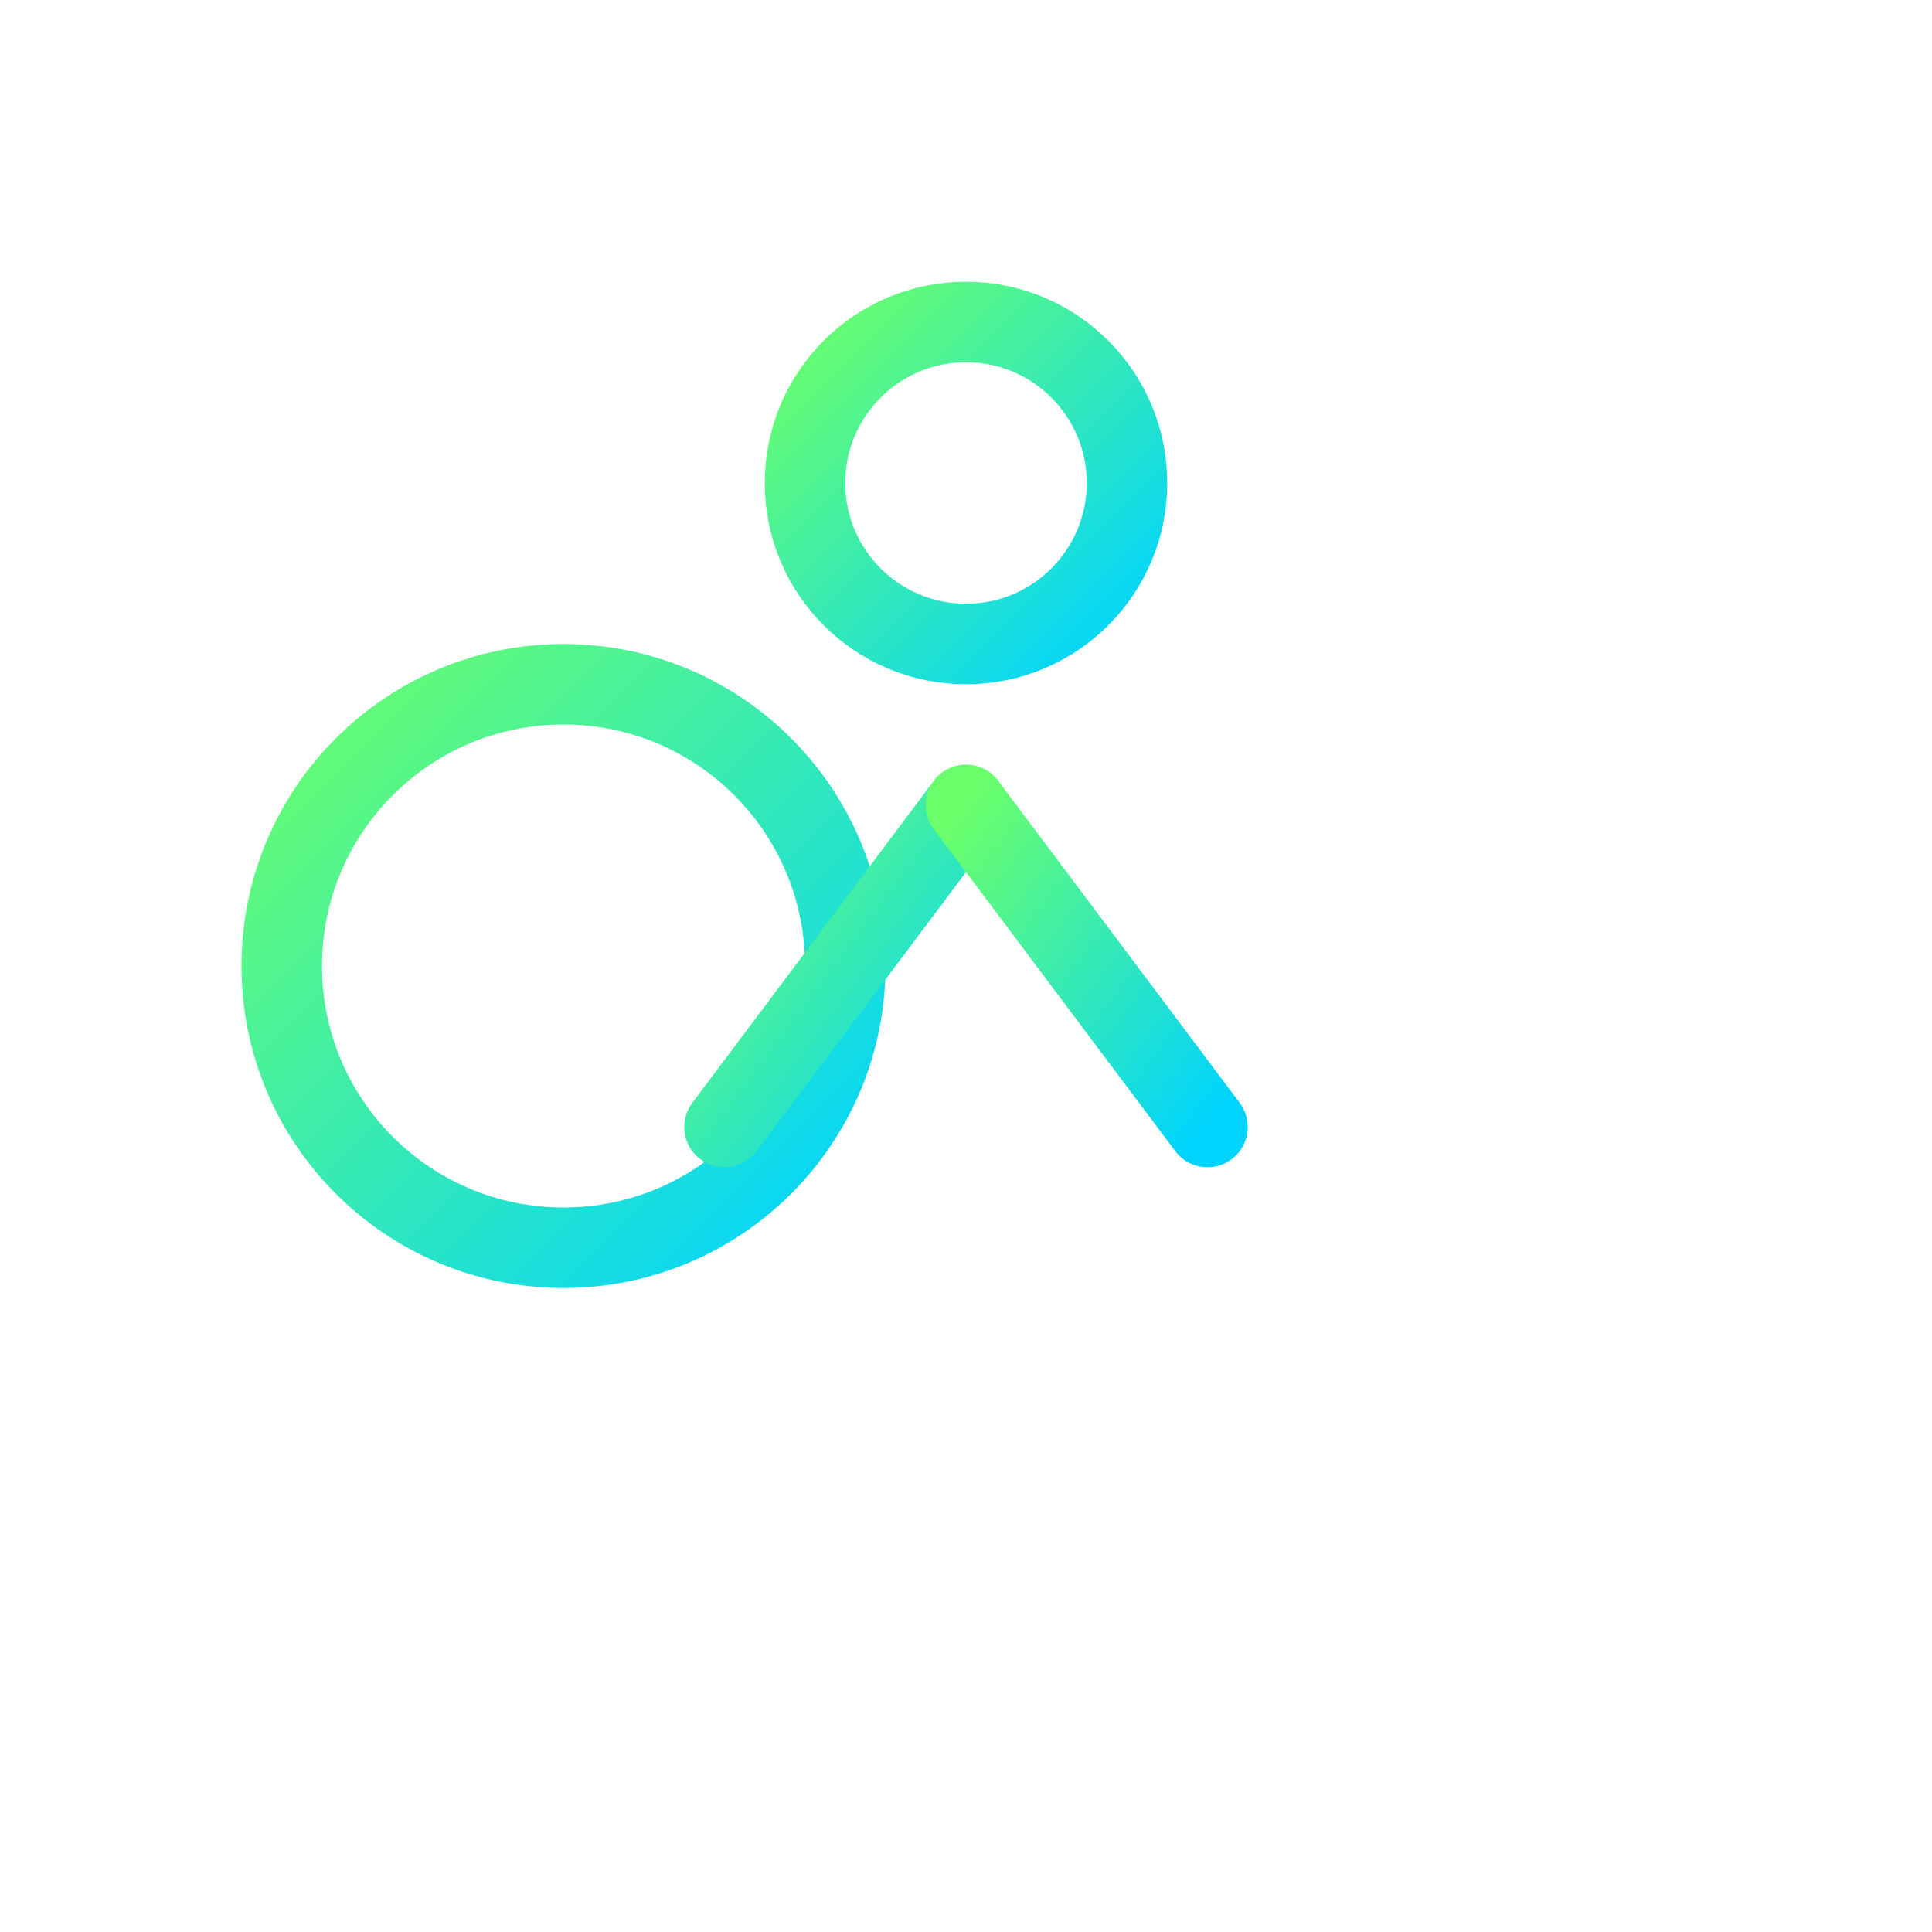
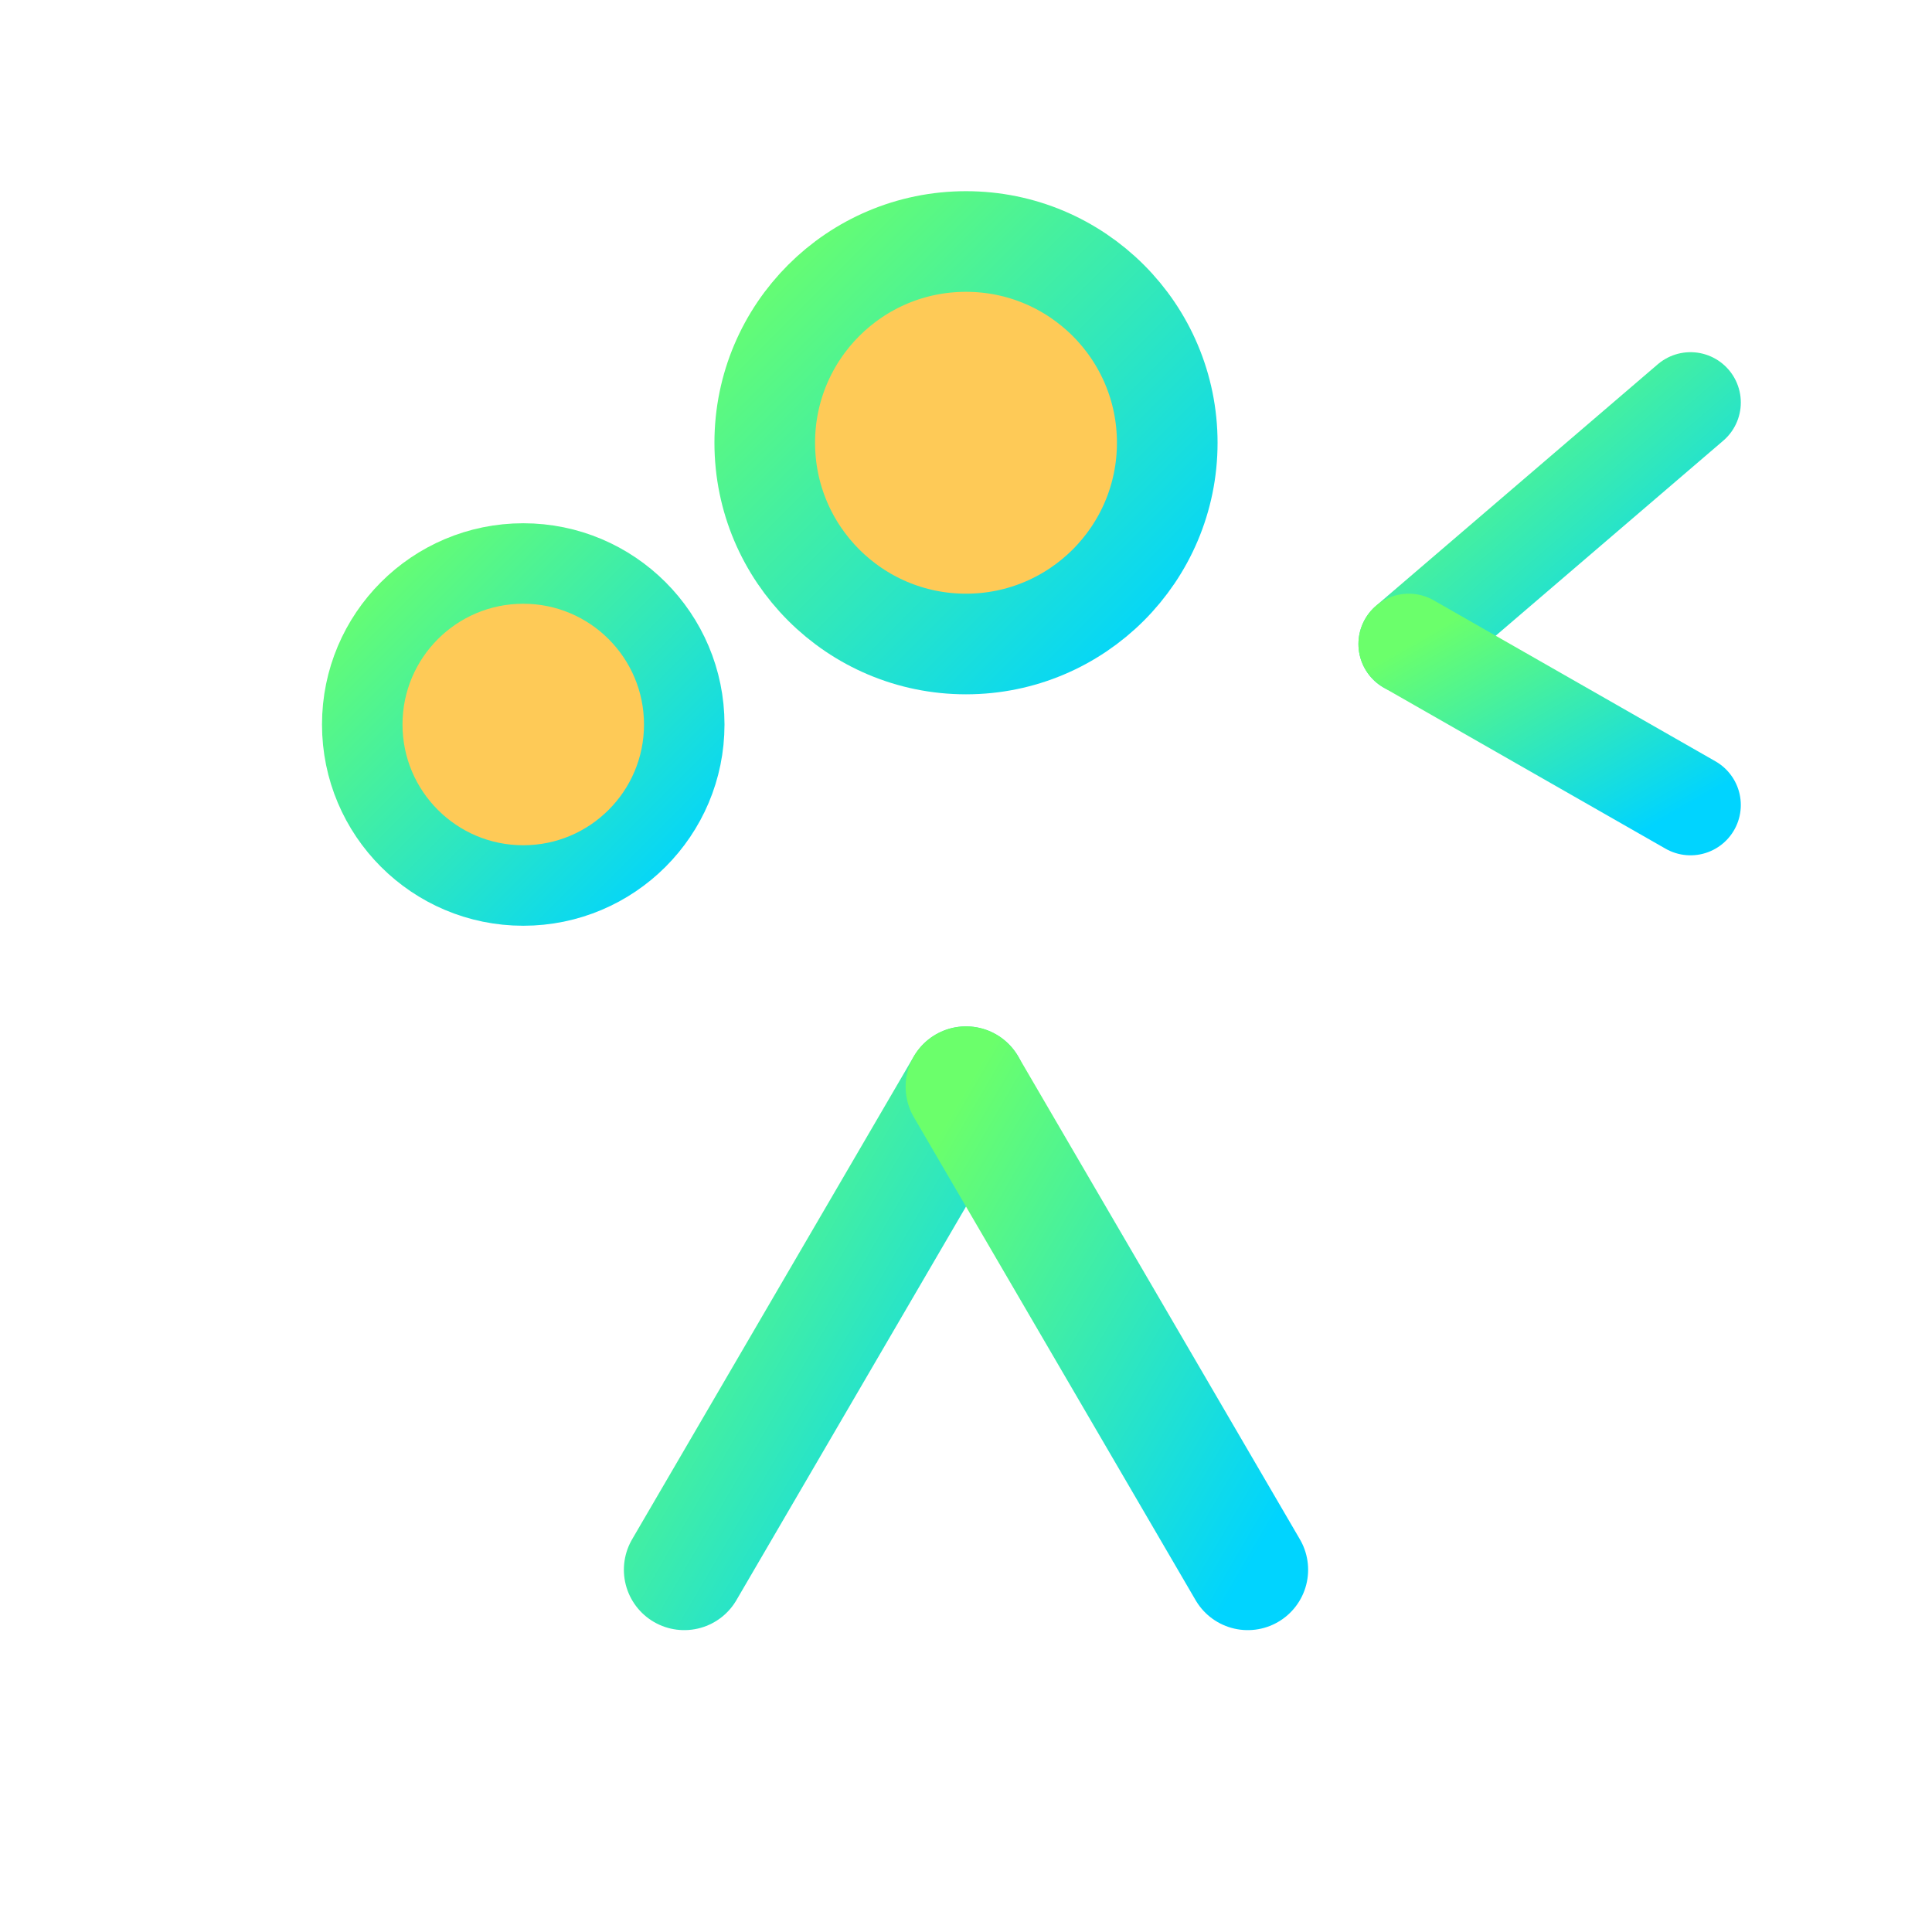
<svg xmlns="http://www.w3.org/2000/svg" class="game-logo" viewBox="0 0 48 48" fill="none">
  <defs>
-     <linearGradient id="grps" x1="0%" y1="0%" x2="100%" y2="100%">
+     <linearGradient id="gf3" x1="0%" y1="0%" x2="100%" y2="100%">
      <stop offset="0%" stop-color="#6bff6b" />
      <stop offset="100%" stop-color="#00d4ff" />
    </linearGradient>
  </defs>
-   <circle cx="14" cy="24" r="7" fill="none" stroke="url(#grps)" stroke-width="2" />
-   <line x1="34" y1="17" x2="42" y2="17" stroke="url(#grps)" stroke-width="2" stroke-linecap="round" />
-   <line x1="34" y1="31" x2="42" y2="31" stroke="url(#grps)" stroke-width="2" stroke-linecap="round" />
-   <line x1="30" y1="24" x2="38" y2="24" stroke="url(#grps)" stroke-width="2" stroke-linecap="round" />
-   <circle cx="24" cy="12" r="4" fill="none" stroke="url(#grps)" stroke-width="2" />
-   <line x1="24" y1="16" x2="24" y2="32" stroke="url(#grps)" stroke-width="2" stroke-linecap="round" />
-   <line x1="24" y1="20" x2="18" y2="28" stroke="url(#grps)" stroke-width="2" stroke-linecap="round" />
-   <line x1="24" y1="20" x2="30" y2="28" stroke="url(#grps)" stroke-width="2" stroke-linecap="round" />
+   <circle cx="24" cy="11" r="5" fill="#feca57" stroke="url(#gf3)" stroke-width="2.5" />
+   <line x1="24" y1="16" x2="24" y2="27" stroke="url(#gf3)" stroke-width="3.2" stroke-linecap="round" />
+   <circle cx="13" cy="18" r="4" fill="#feca57" stroke="url(#gf3)" stroke-width="2" />
+   <line x1="35" y1="16" x2="42" y2="10" stroke="url(#gf3)" stroke-width="2.5" stroke-linecap="round" />
+   <line x1="35" y1="16" x2="42" y2="20" stroke="url(#gf3)" stroke-width="2.5" stroke-linecap="round" />
+   <line x1="24" y1="27" x2="17" y2="39" stroke="url(#gf3)" stroke-width="3" stroke-linecap="round" />
+   <line x1="24" y1="27" x2="31" y2="39" stroke="url(#gf3)" stroke-width="3" stroke-linecap="round" />
</svg>
